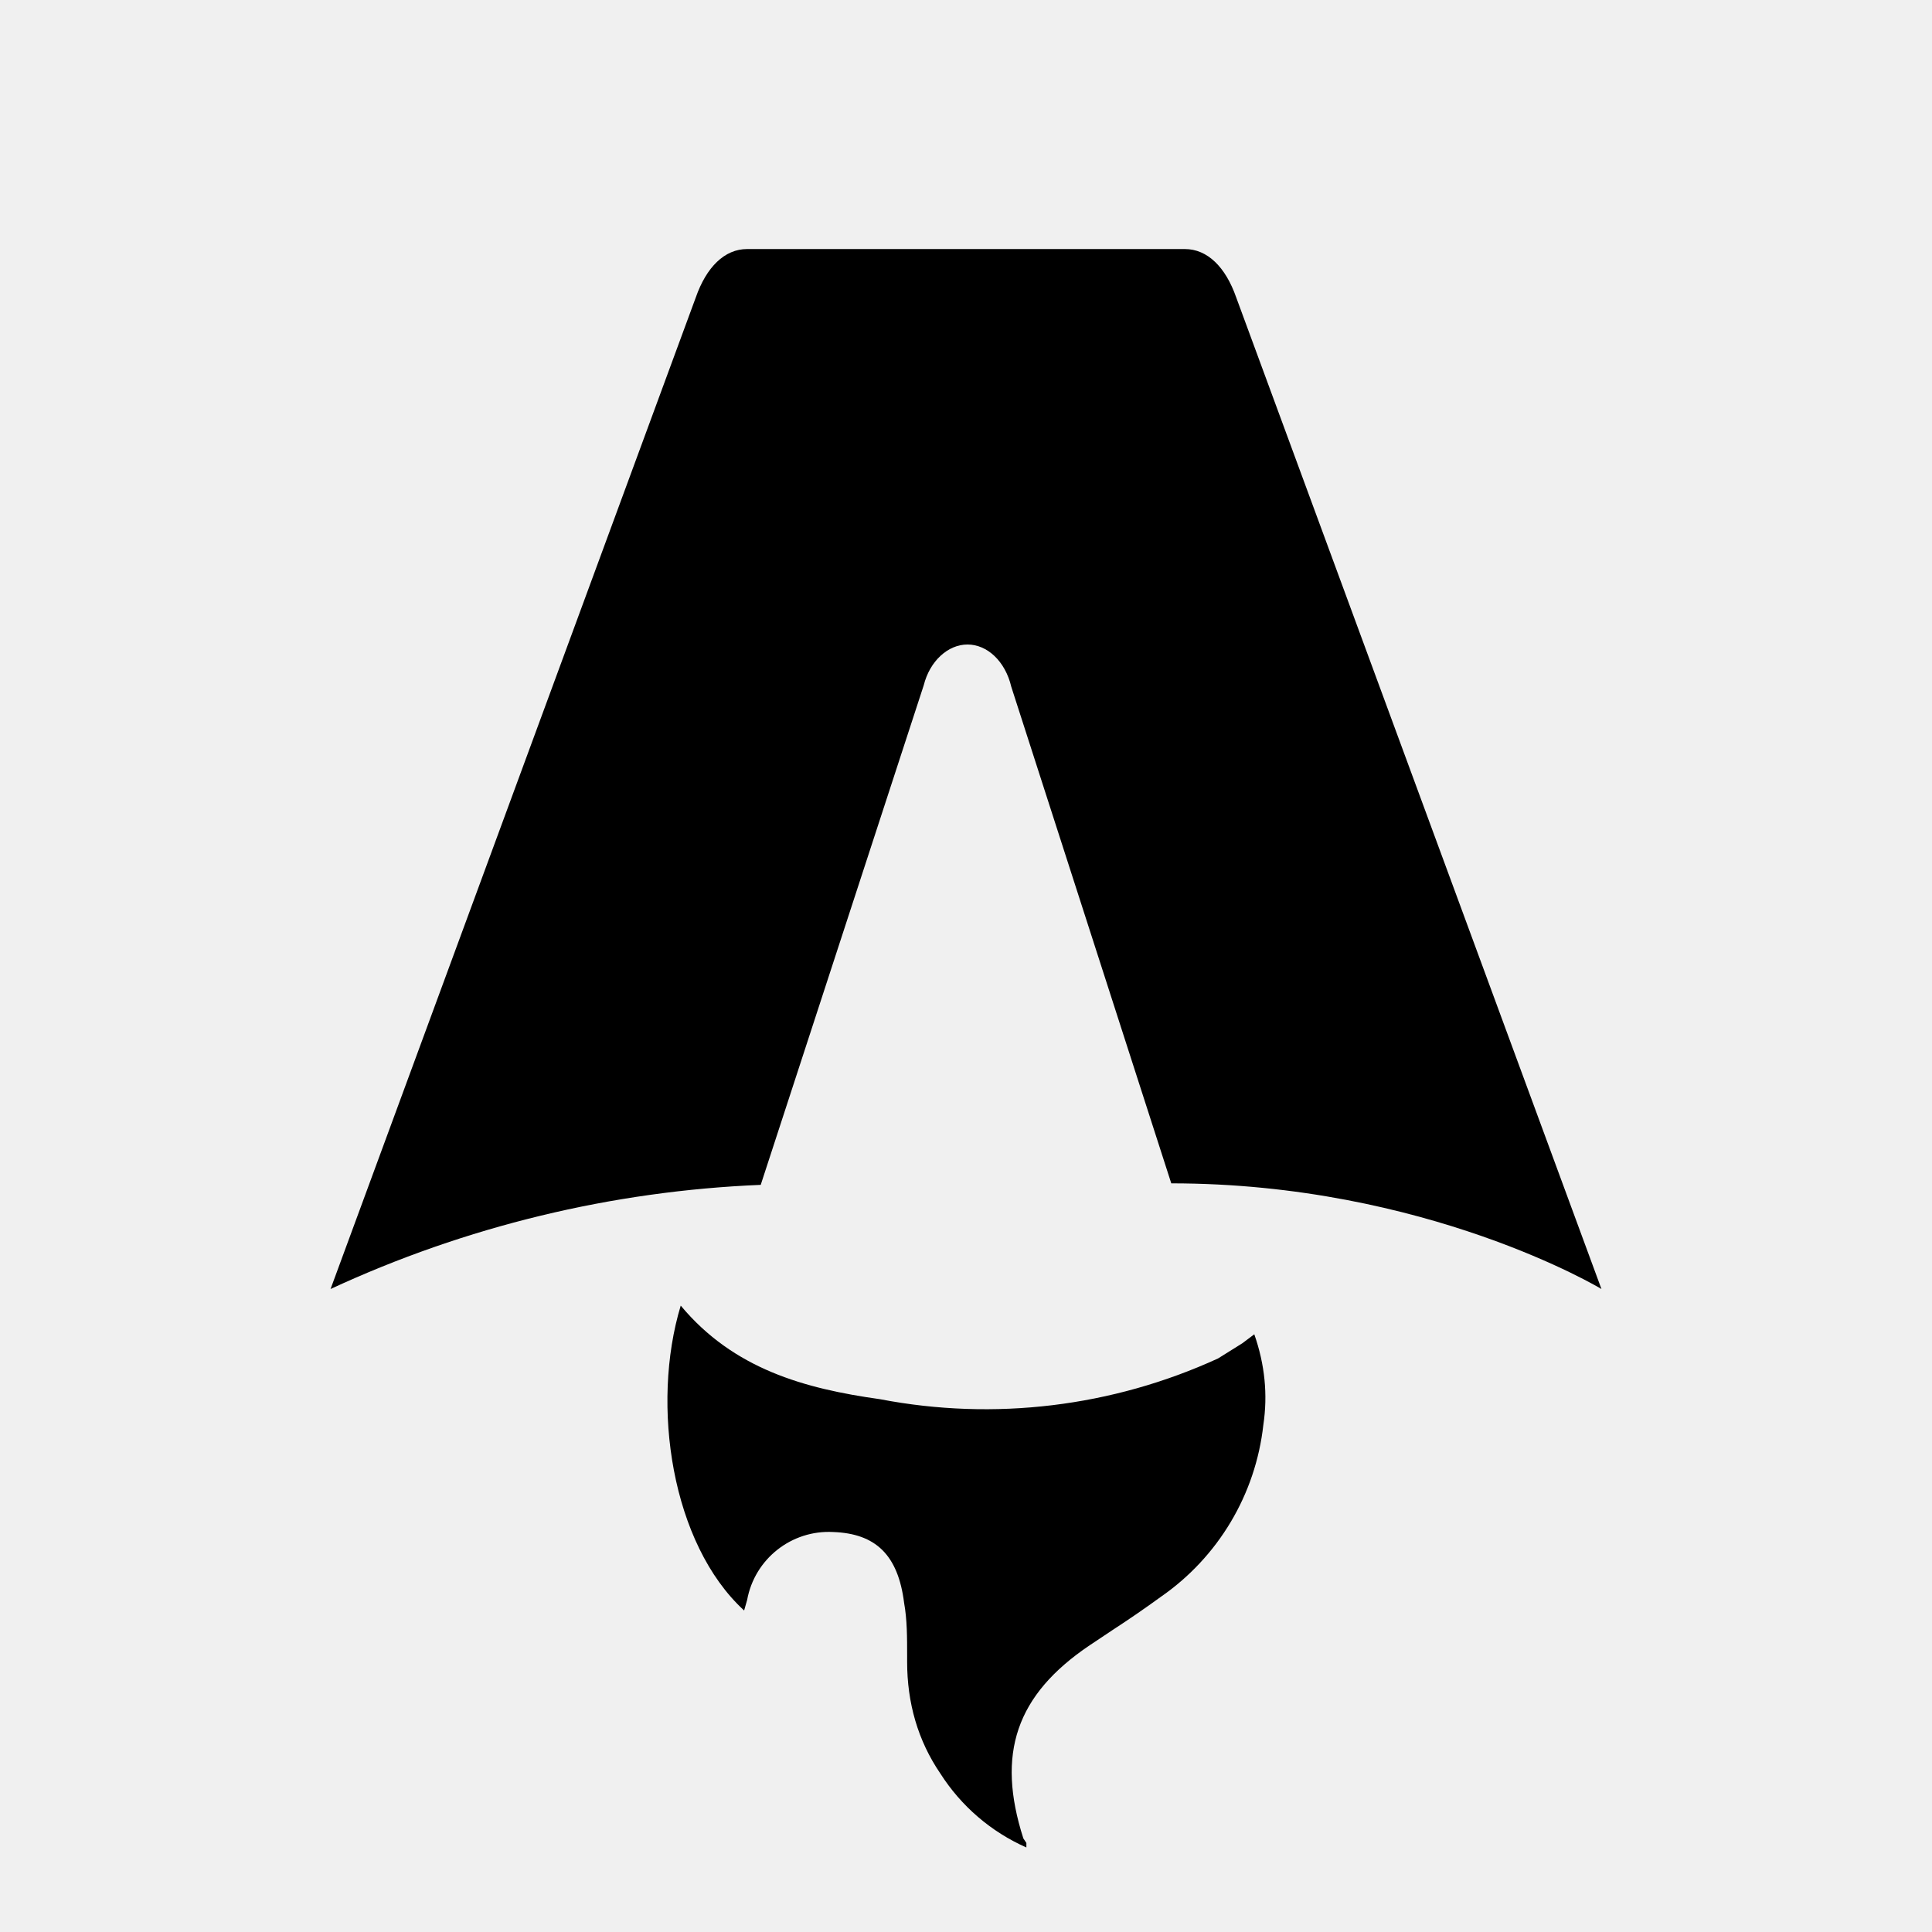
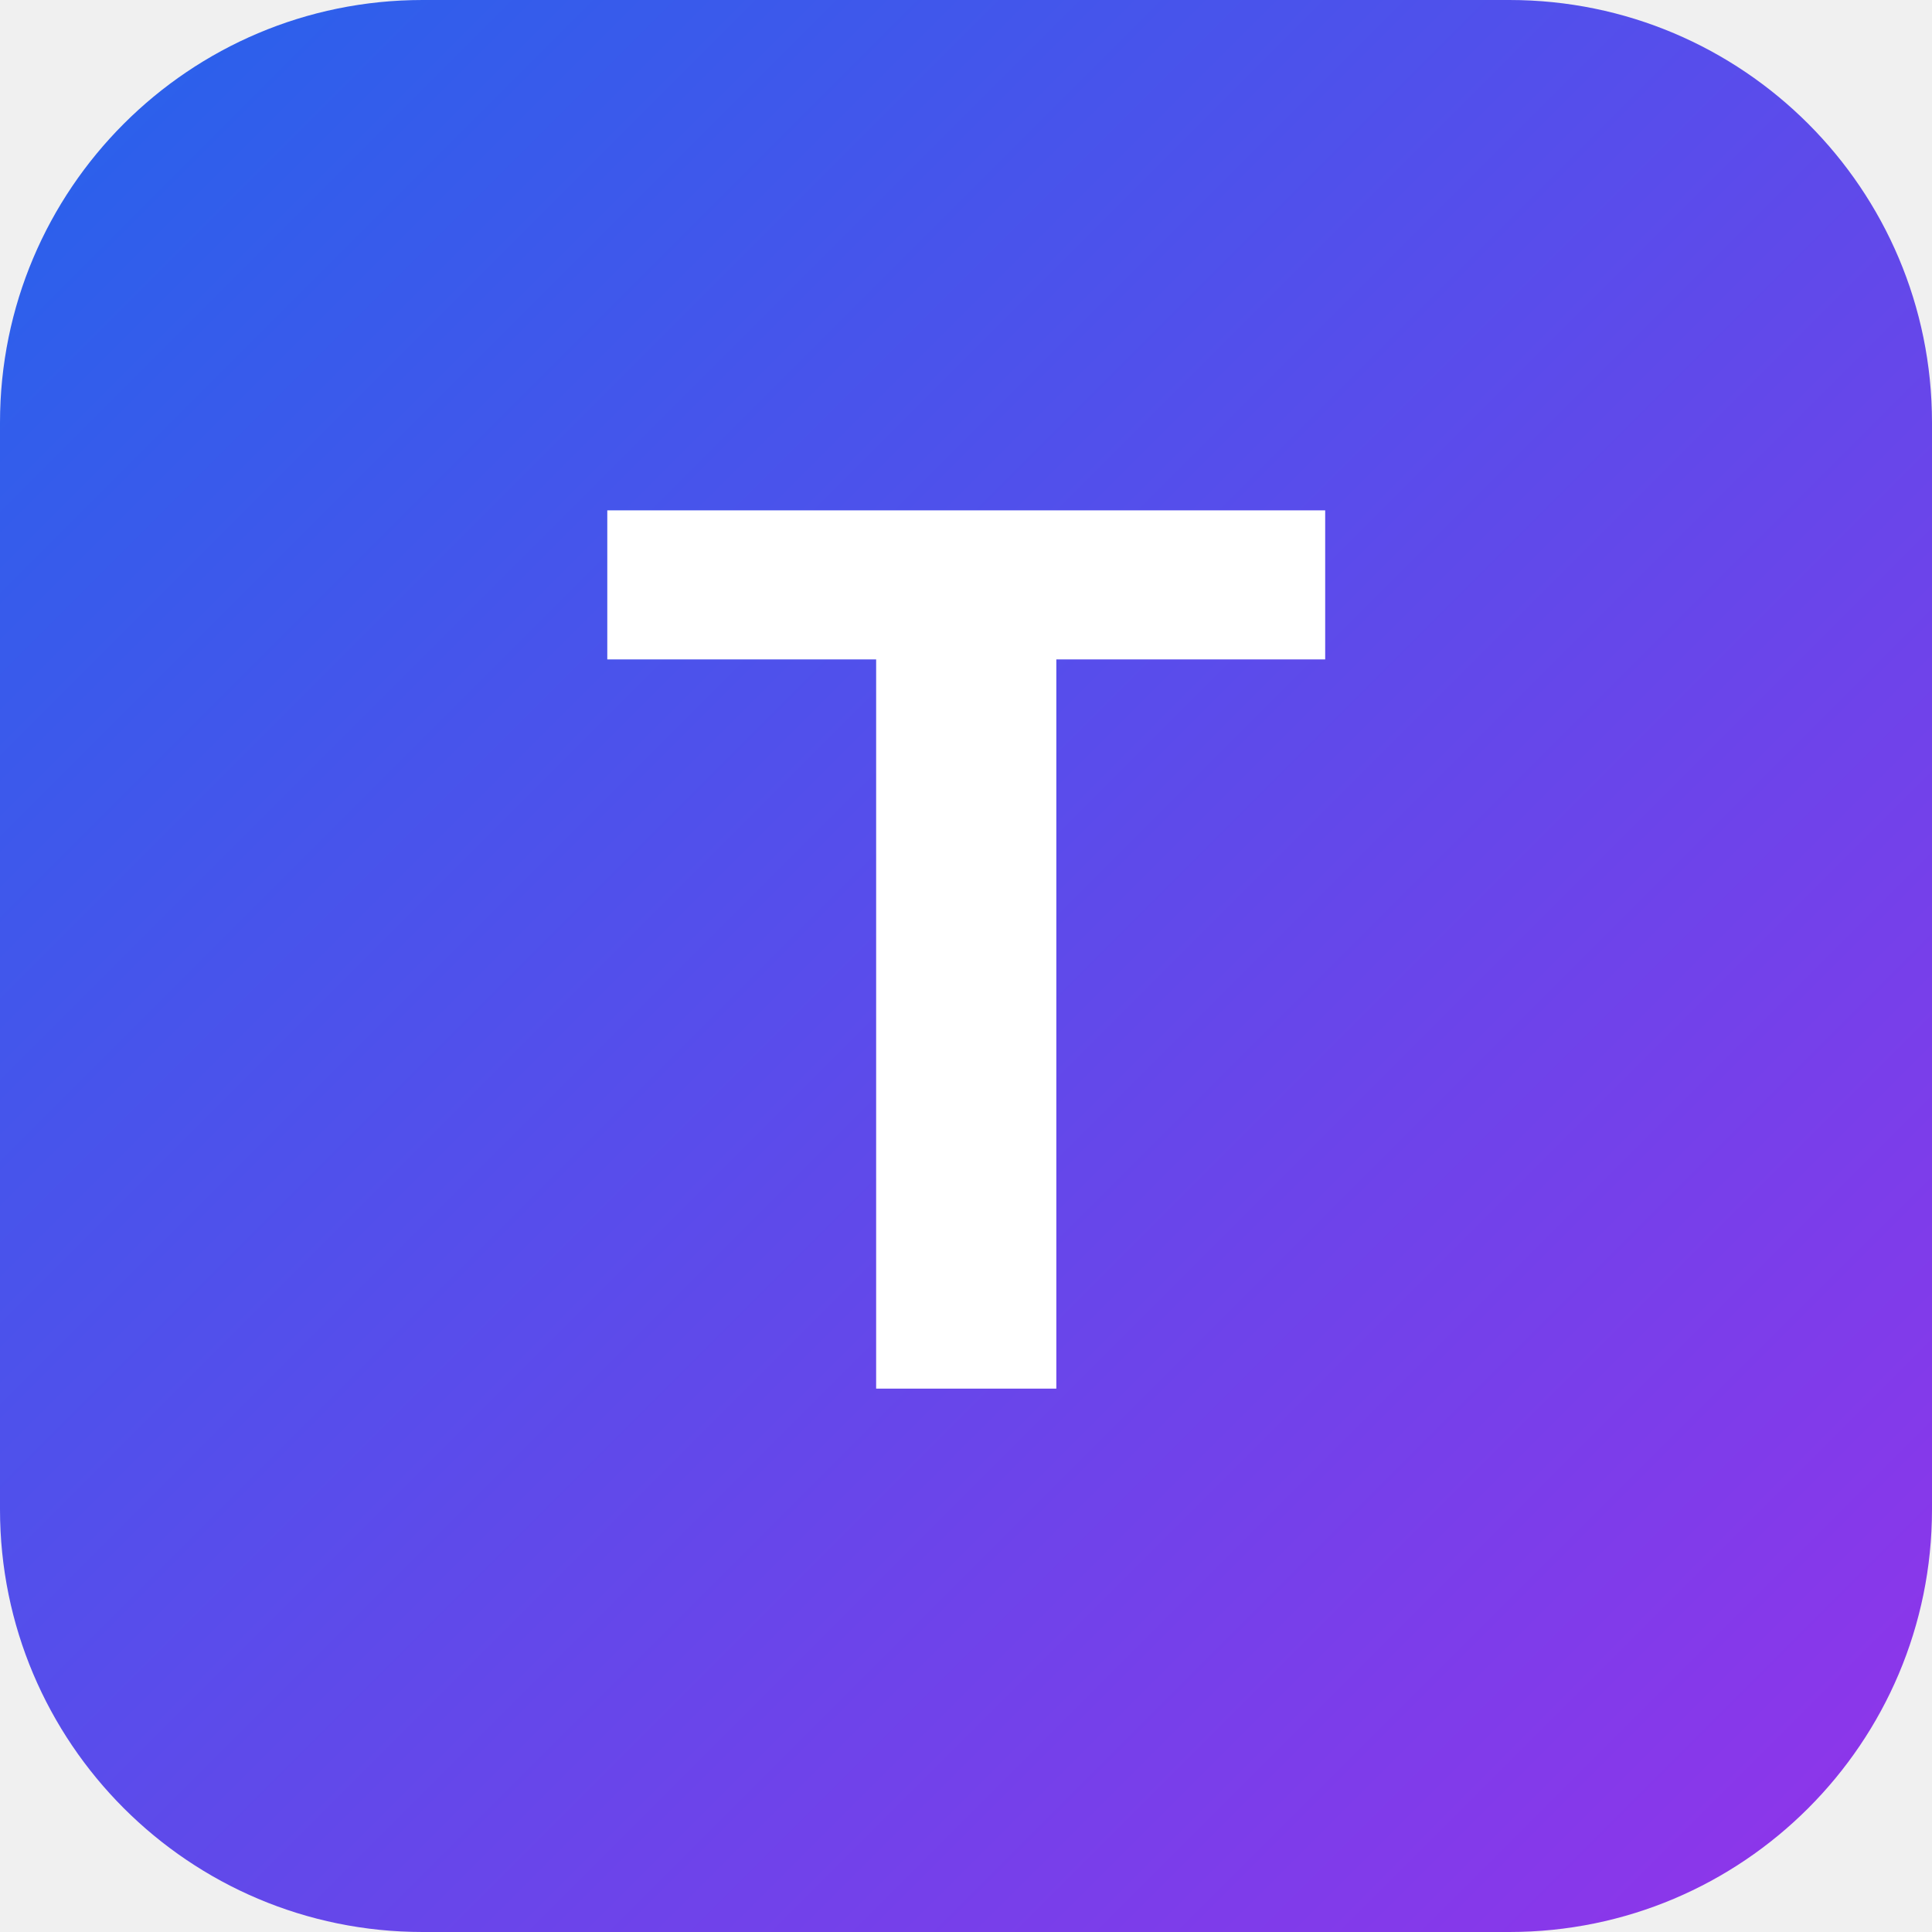
- <svg xmlns="http://www.w3.org/2000/svg" fill="none" viewBox="0 0 128 128">
-   <path d="M50.4 78.5a75.1 75.1 0 0 0-28.5 6.9l24.2-65.7c.7-2 1.9-3.2 3.4-3.2h29c1.5 0 2.7 1.2 3.4 3.2l24.2 65.7s-11.6-7-28.5-7L67 45.5c-.4-1.7-1.6-2.8-2.9-2.8-1.3 0-2.5 1.1-2.9 2.7L50.4 78.5Zm-1.1 28.2Zm-4.2-20.2c-2 6.6-.6 15.8 4.2 20.2a17.5 17.5 0 0 1 .2-.7 5.5 5.5 0 0 1 5.7-4.5c2.8.1 4.3 1.5 4.7 4.7.2 1.1.2 2.3.2 3.5v.4c0 2.7.7 5.2 2.2 7.4a13 13 0 0 0 5.7 4.9v-.3l-.2-.3c-1.8-5.6-.5-9.5 4.4-12.8l1.5-1a73 73 0 0 0 3.2-2.2 16 16 0 0 0 6.8-11.4c.3-2 .1-4-.6-6l-.8.6-1.6 1a37 37 0 0 1-22.4 2.7c-5-.7-9.7-2-13.2-6.2Z" />
-   <style>
-         path { fill: #000; }
-         @media (prefers-color-scheme: dark) {
-             path { fill: #FFF; }
-         }
-     </style>
+ <svg xmlns="http://www.w3.org/2000/svg" viewBox="0 0 32 32">
+   <defs>
+     <linearGradient id="g" x1="0%" y1="0%" x2="100%" y2="100%">
+       <stop offset="0%" stop-color="#2563eb" />
+       <stop offset="100%" stop-color="#9333ea" />
+     </linearGradient>
+   </defs>
+   <rect width="32" height="32" rx="7" fill="url(#g)" />
+   <text x="16" y="23" font-family="system-ui,-apple-system,sans-serif" font-weight="700" font-size="20" text-anchor="middle" fill="white">T</text>
</svg>
